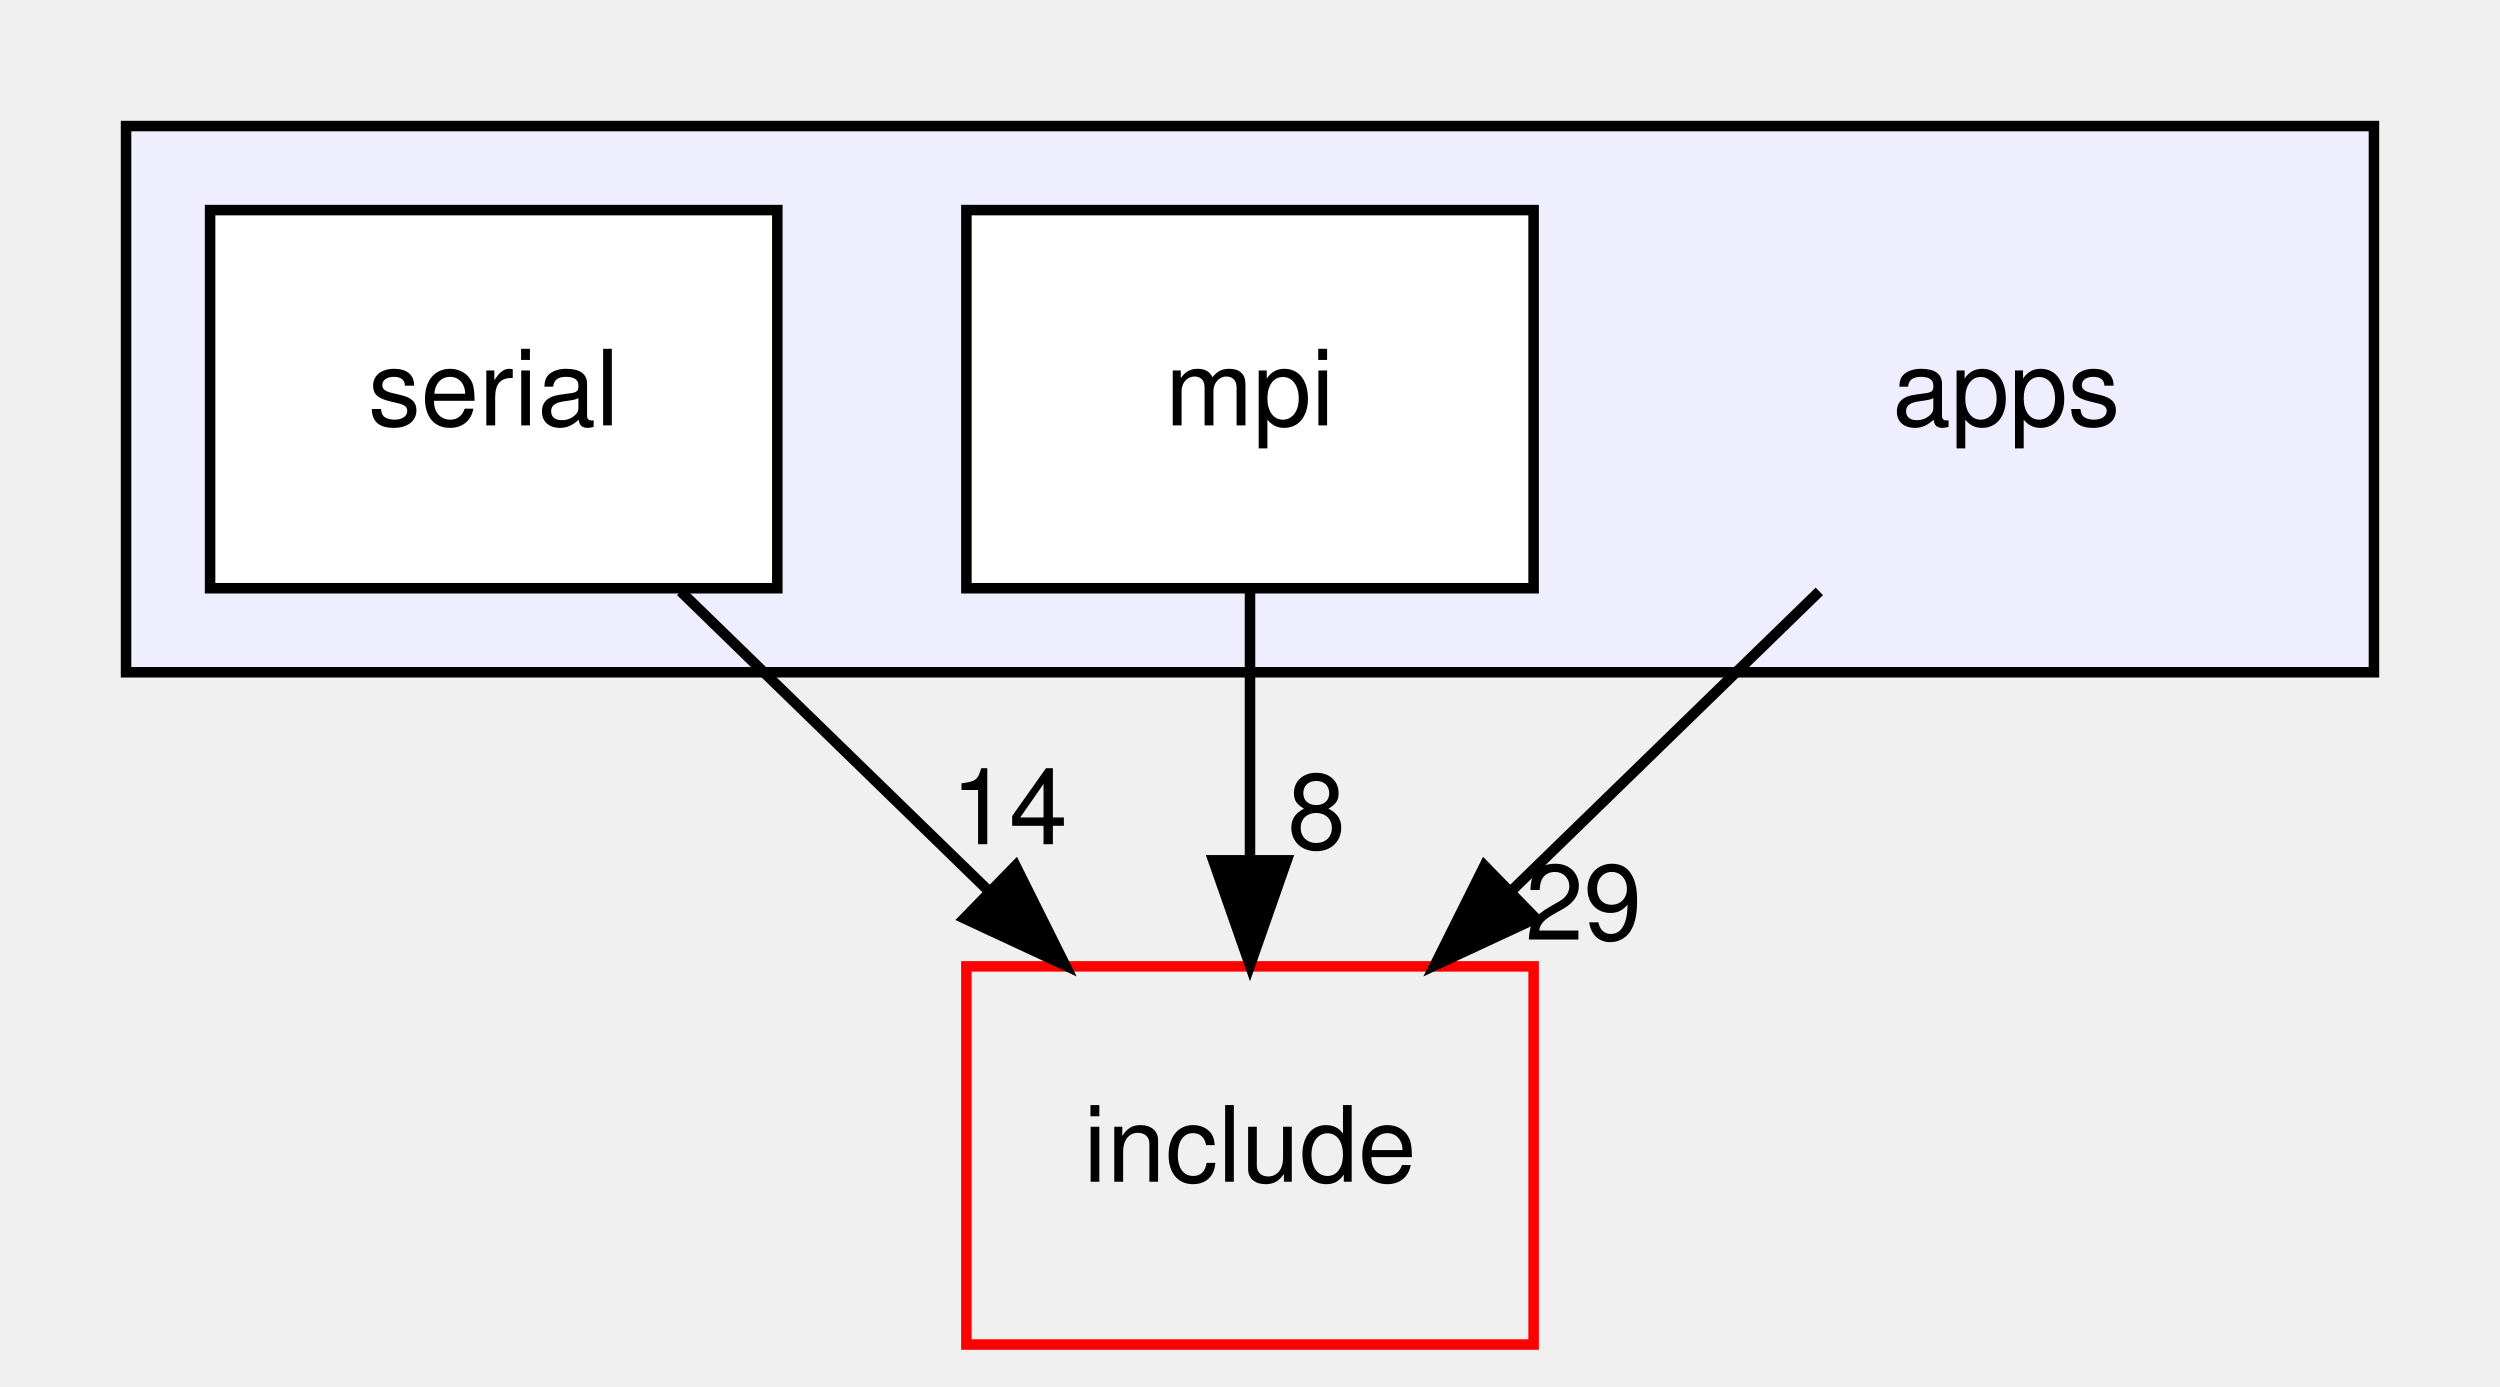
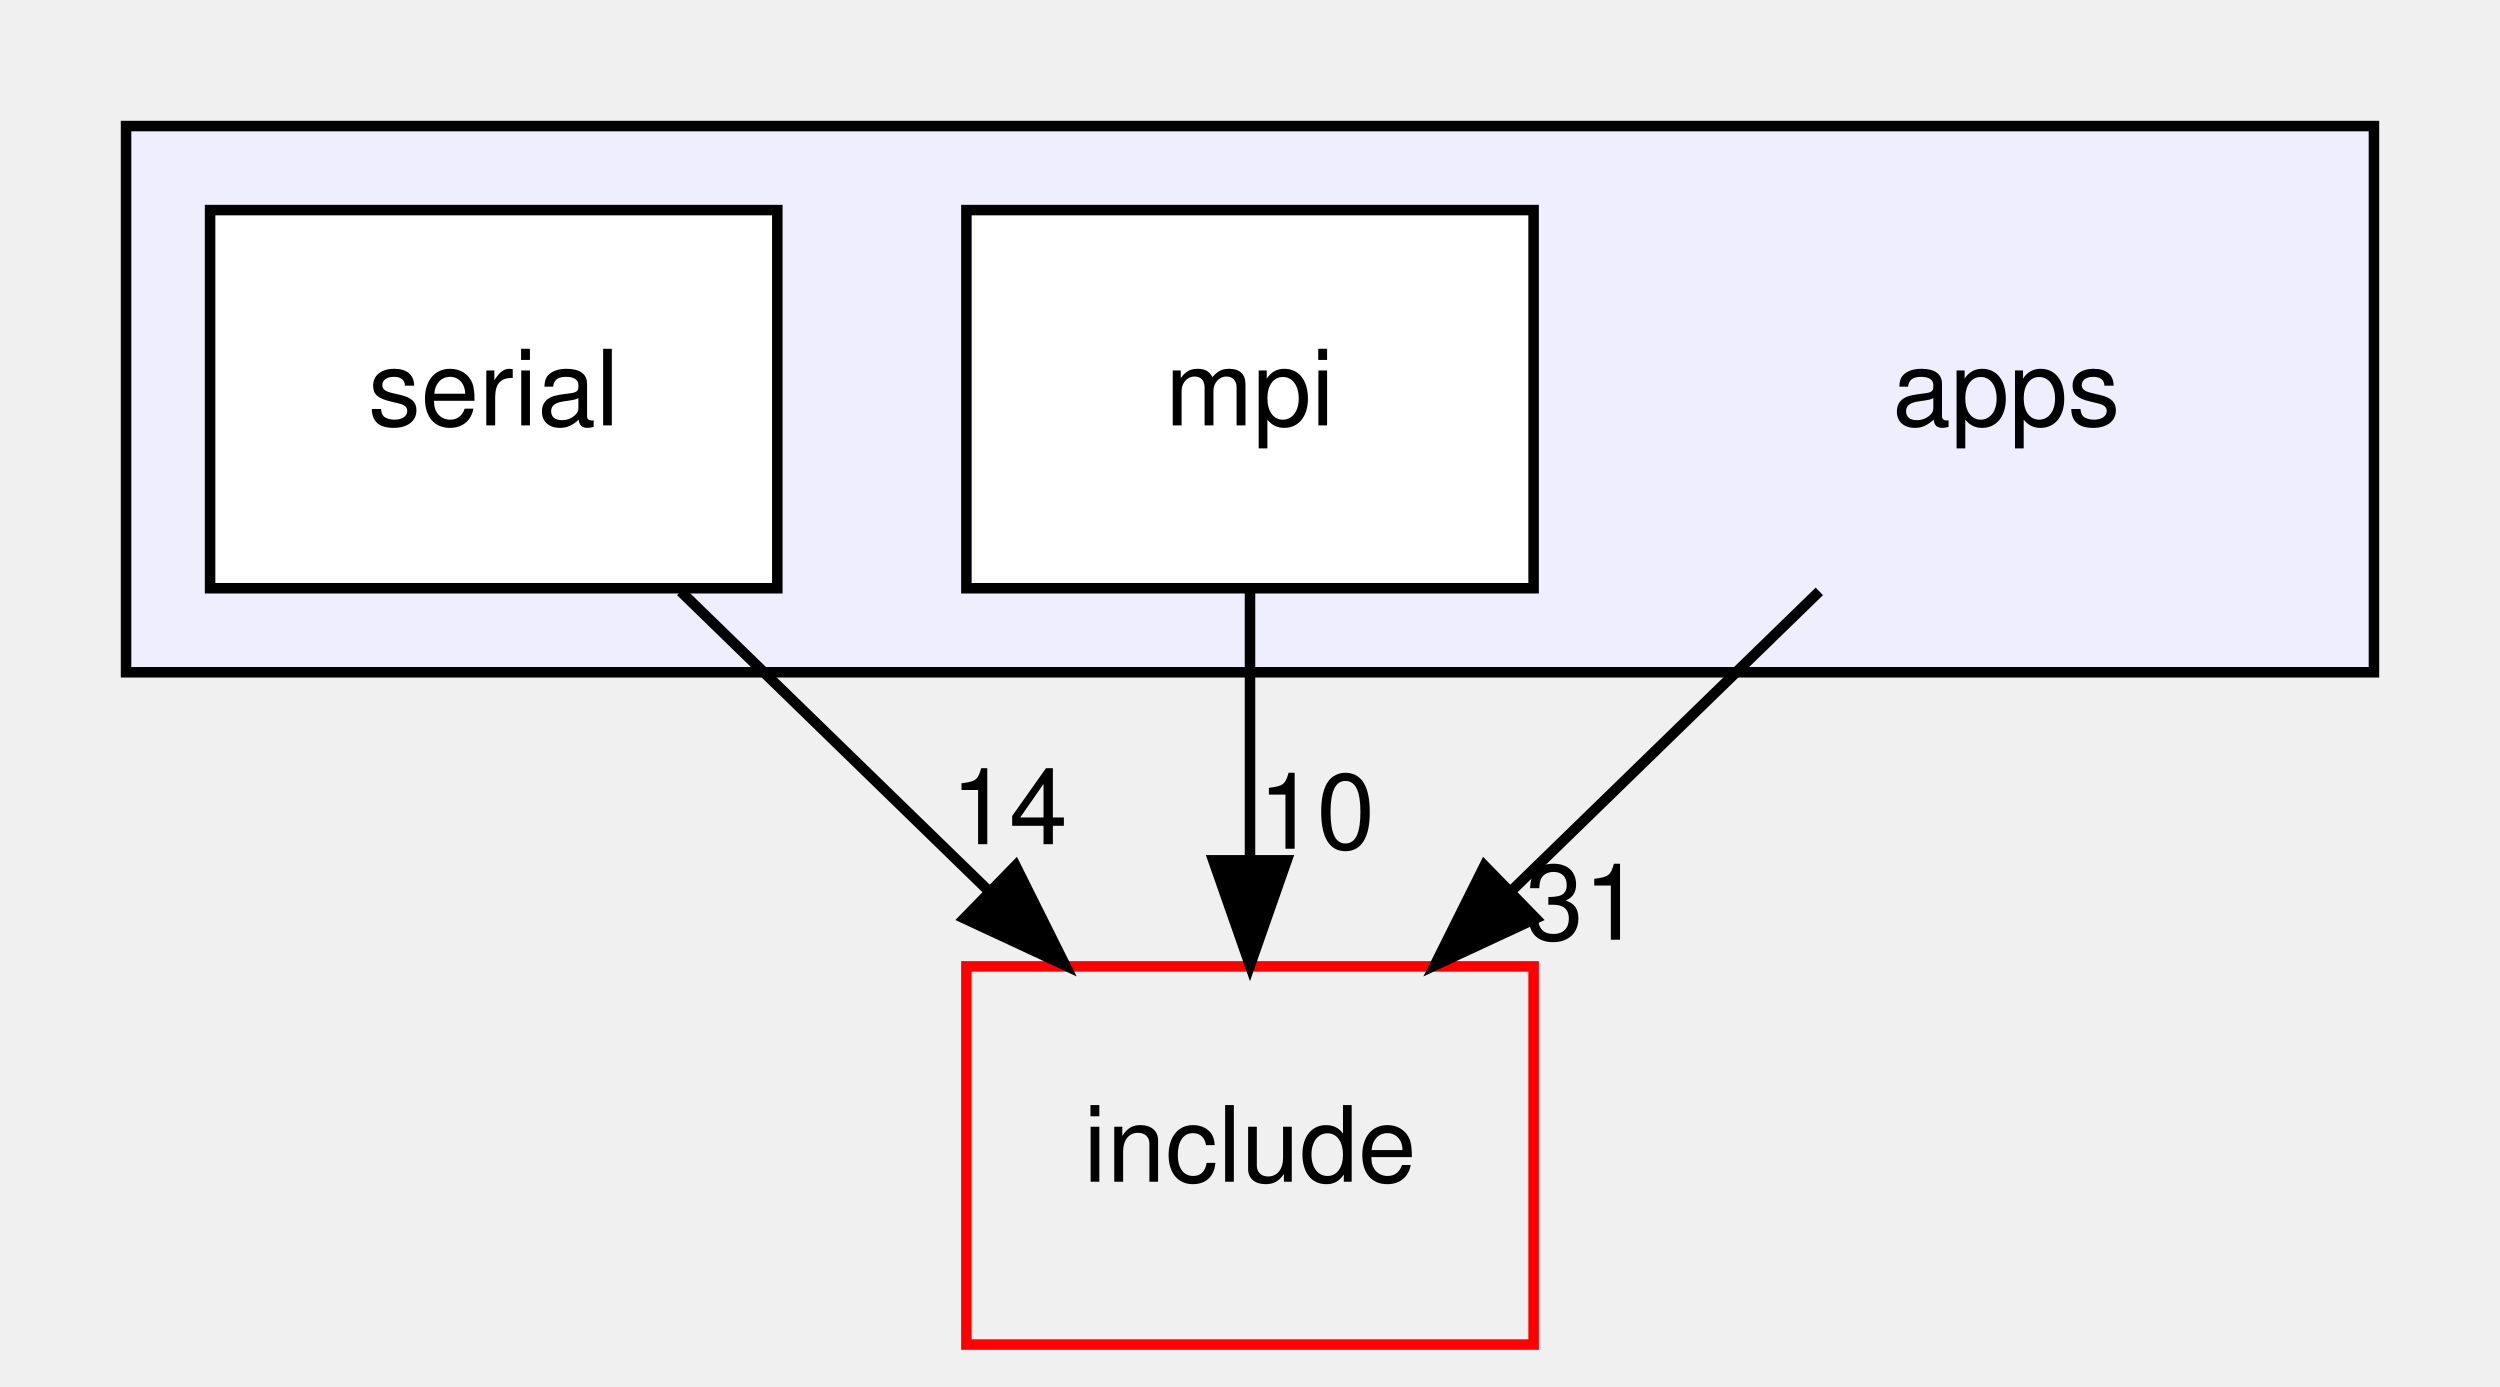
<svg xmlns="http://www.w3.org/2000/svg" xmlns:xlink="http://www.w3.org/1999/xlink" width="238pt" height="132pt" viewBox="0.00 0.00 238.00 132.00">
  <g id="graph0" class="graph" transform="scale(1 1) rotate(0) translate(4 128)">
    <g id="clust1" class="cluster">
      <g id="a_clust1">
        <a xlink:href="dir_9654b8d08f4bba4e84b362c5fd320bee.html" target="_top">
          <polygon fill="#eeeeff" stroke="black" points="8,-64 8,-116 222,-116 222,-64 8,-64" />
        </a>
      </g>
    </g>
    <g id="node1" class="node">
      <text text-anchor="middle" x="187" y="-87.5" font-family="Helvetica,sans-Serif" font-size="10.00">apps</text>
    </g>
    <g id="node4" class="node">
      <g id="a_node4">
        <a xlink:href="dir_d44c64559bbebec7f509842c48db8b23.html" target="_top" xlink:title="include">
          <polygon fill="none" stroke="red" points="142,-36 88,-36 88,0 142,0 142,-36" />
          <text text-anchor="middle" x="115" y="-15.5" font-family="Helvetica,sans-Serif" font-size="10.00">include</text>
        </a>
      </g>
    </g>
    <g id="edge3" class="edge">
      <path fill="none" stroke="black" d="M169.2,-71.7C160.4,-63.14 149.62,-52.66 140,-43.3" />
      <polygon fill="black" stroke="black" points="142.2,-40.57 132.59,-36.1 137.32,-45.58 142.2,-40.57" />
      <g id="a_edge3-headlabel">
-         <a xlink:href="dir_000000_000002.html" target="_top" xlink:title="29">
-           <text text-anchor="middle" x="146.76" y="-38.54" font-family="Helvetica,sans-Serif" font-size="10.00">29</text>
+         <a xlink:href="dir_000000_000002.html" target="_top" xlink:title="31">
+           <text text-anchor="middle" x="146.76" y="-38.54" font-family="Helvetica,sans-Serif" font-size="10.00">31</text>
        </a>
      </g>
    </g>
    <g id="node2" class="node">
      <g id="a_node2">
        <a xlink:href="dir_bed2a4a0c7c4050f61e346100395c310.html" target="_top" xlink:title="mpi">
          <polygon fill="white" stroke="black" points="142,-108 88,-108 88,-72 142,-72 142,-108" />
          <text text-anchor="middle" x="115" y="-87.5" font-family="Helvetica,sans-Serif" font-size="10.00">mpi</text>
        </a>
      </g>
    </g>
    <g id="edge2" class="edge">
      <path fill="none" stroke="black" d="M115,-71.7C115,-63.98 115,-54.71 115,-46.11" />
      <polygon fill="black" stroke="black" points="118.5,-46.1 115,-36.1 111.5,-46.1 118.5,-46.1" />
      <g id="a_edge2-headlabel">
-         <a xlink:href="dir_000011_000002.html" target="_top" xlink:title="8">
-           <text text-anchor="middle" x="121.34" y="-47.2" font-family="Helvetica,sans-Serif" font-size="10.00">8</text>
+         <a xlink:href="dir_000011_000002.html" target="_top" xlink:title="10">
+           <text text-anchor="middle" x="121.34" y="-47.2" font-family="Helvetica,sans-Serif" font-size="10.00">10</text>
        </a>
      </g>
    </g>
    <g id="node3" class="node">
      <g id="a_node3">
        <a xlink:href="dir_e7245891811a18a2b76d3fc59ab1e2d7.html" target="_top" xlink:title="serial">
          <polygon fill="white" stroke="black" points="70,-108 16,-108 16,-72 70,-72 70,-108" />
          <text text-anchor="middle" x="43" y="-87.5" font-family="Helvetica,sans-Serif" font-size="10.00">serial</text>
        </a>
      </g>
    </g>
    <g id="edge1" class="edge">
      <path fill="none" stroke="black" d="M60.8,-71.7C69.6,-63.14 80.38,-52.66 90,-43.3" />
      <polygon fill="black" stroke="black" points="92.68,-45.58 97.41,-36.1 87.8,-40.57 92.68,-45.58" />
      <g id="a_edge1-headlabel">
        <a xlink:href="dir_000012_000002.html" target="_top" xlink:title="14">
          <text text-anchor="middle" x="92.08" y="-47.63" font-family="Helvetica,sans-Serif" font-size="10.00">14</text>
        </a>
      </g>
    </g>
  </g>
</svg>
